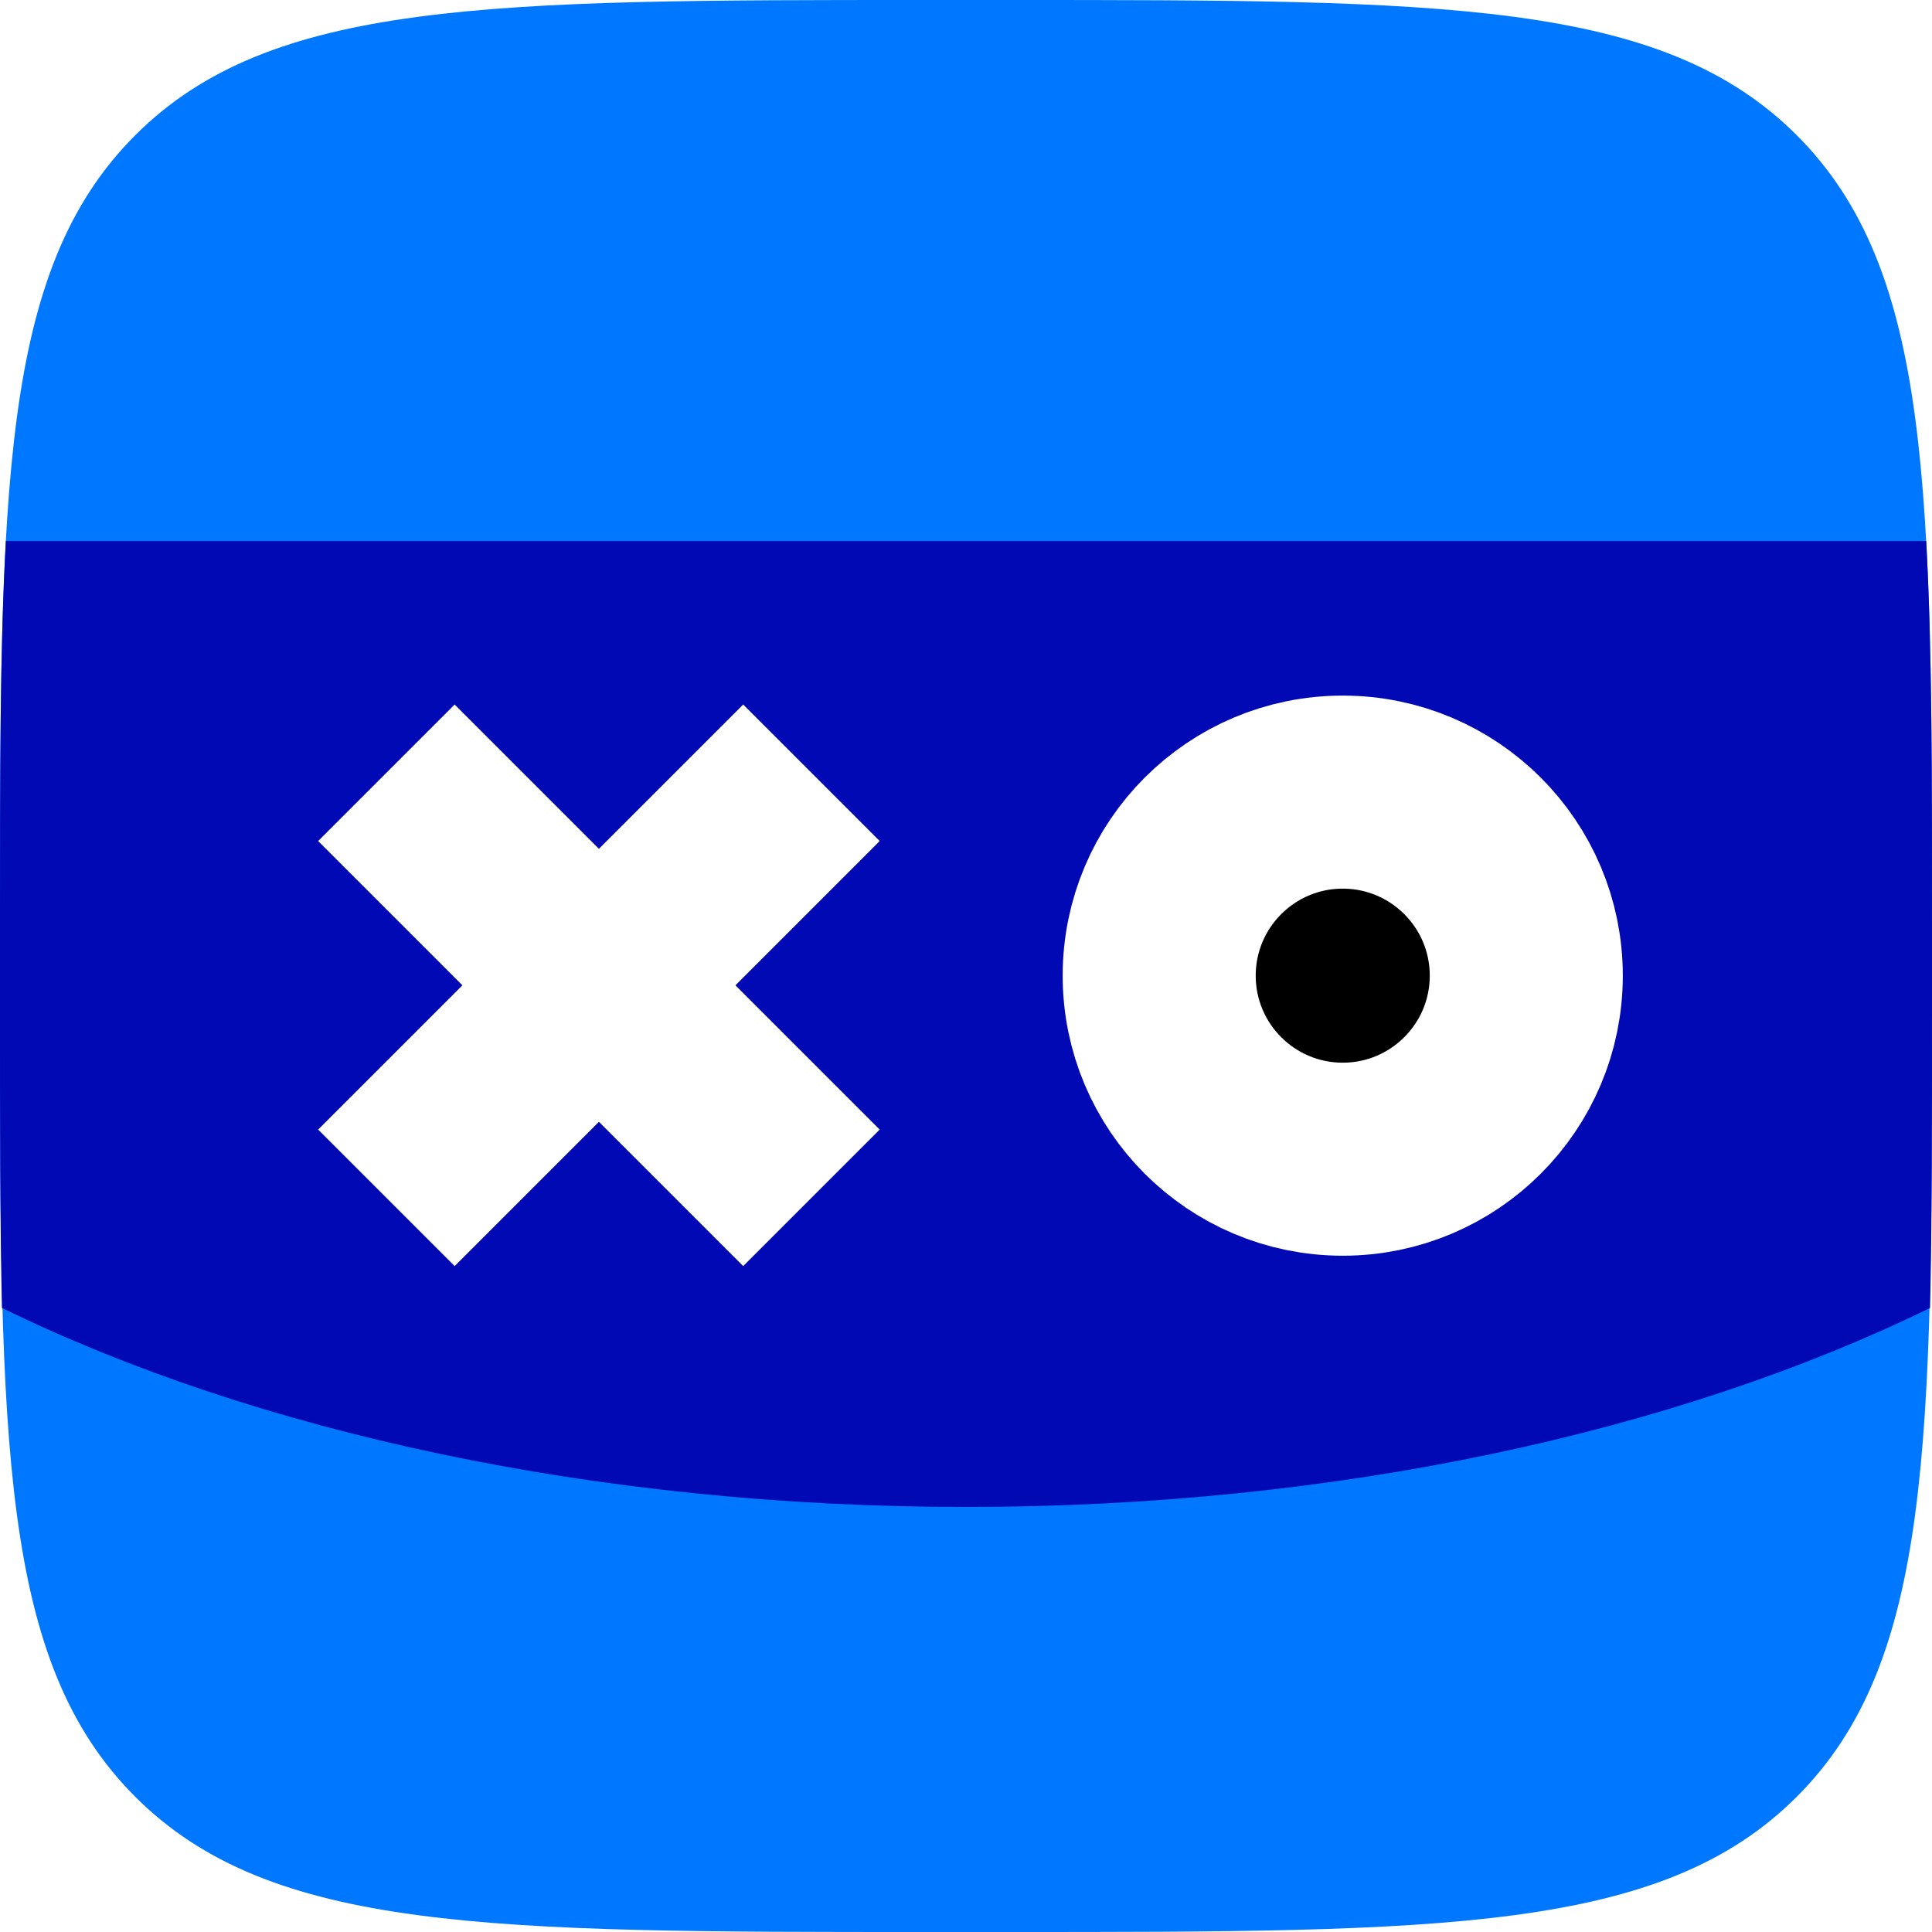
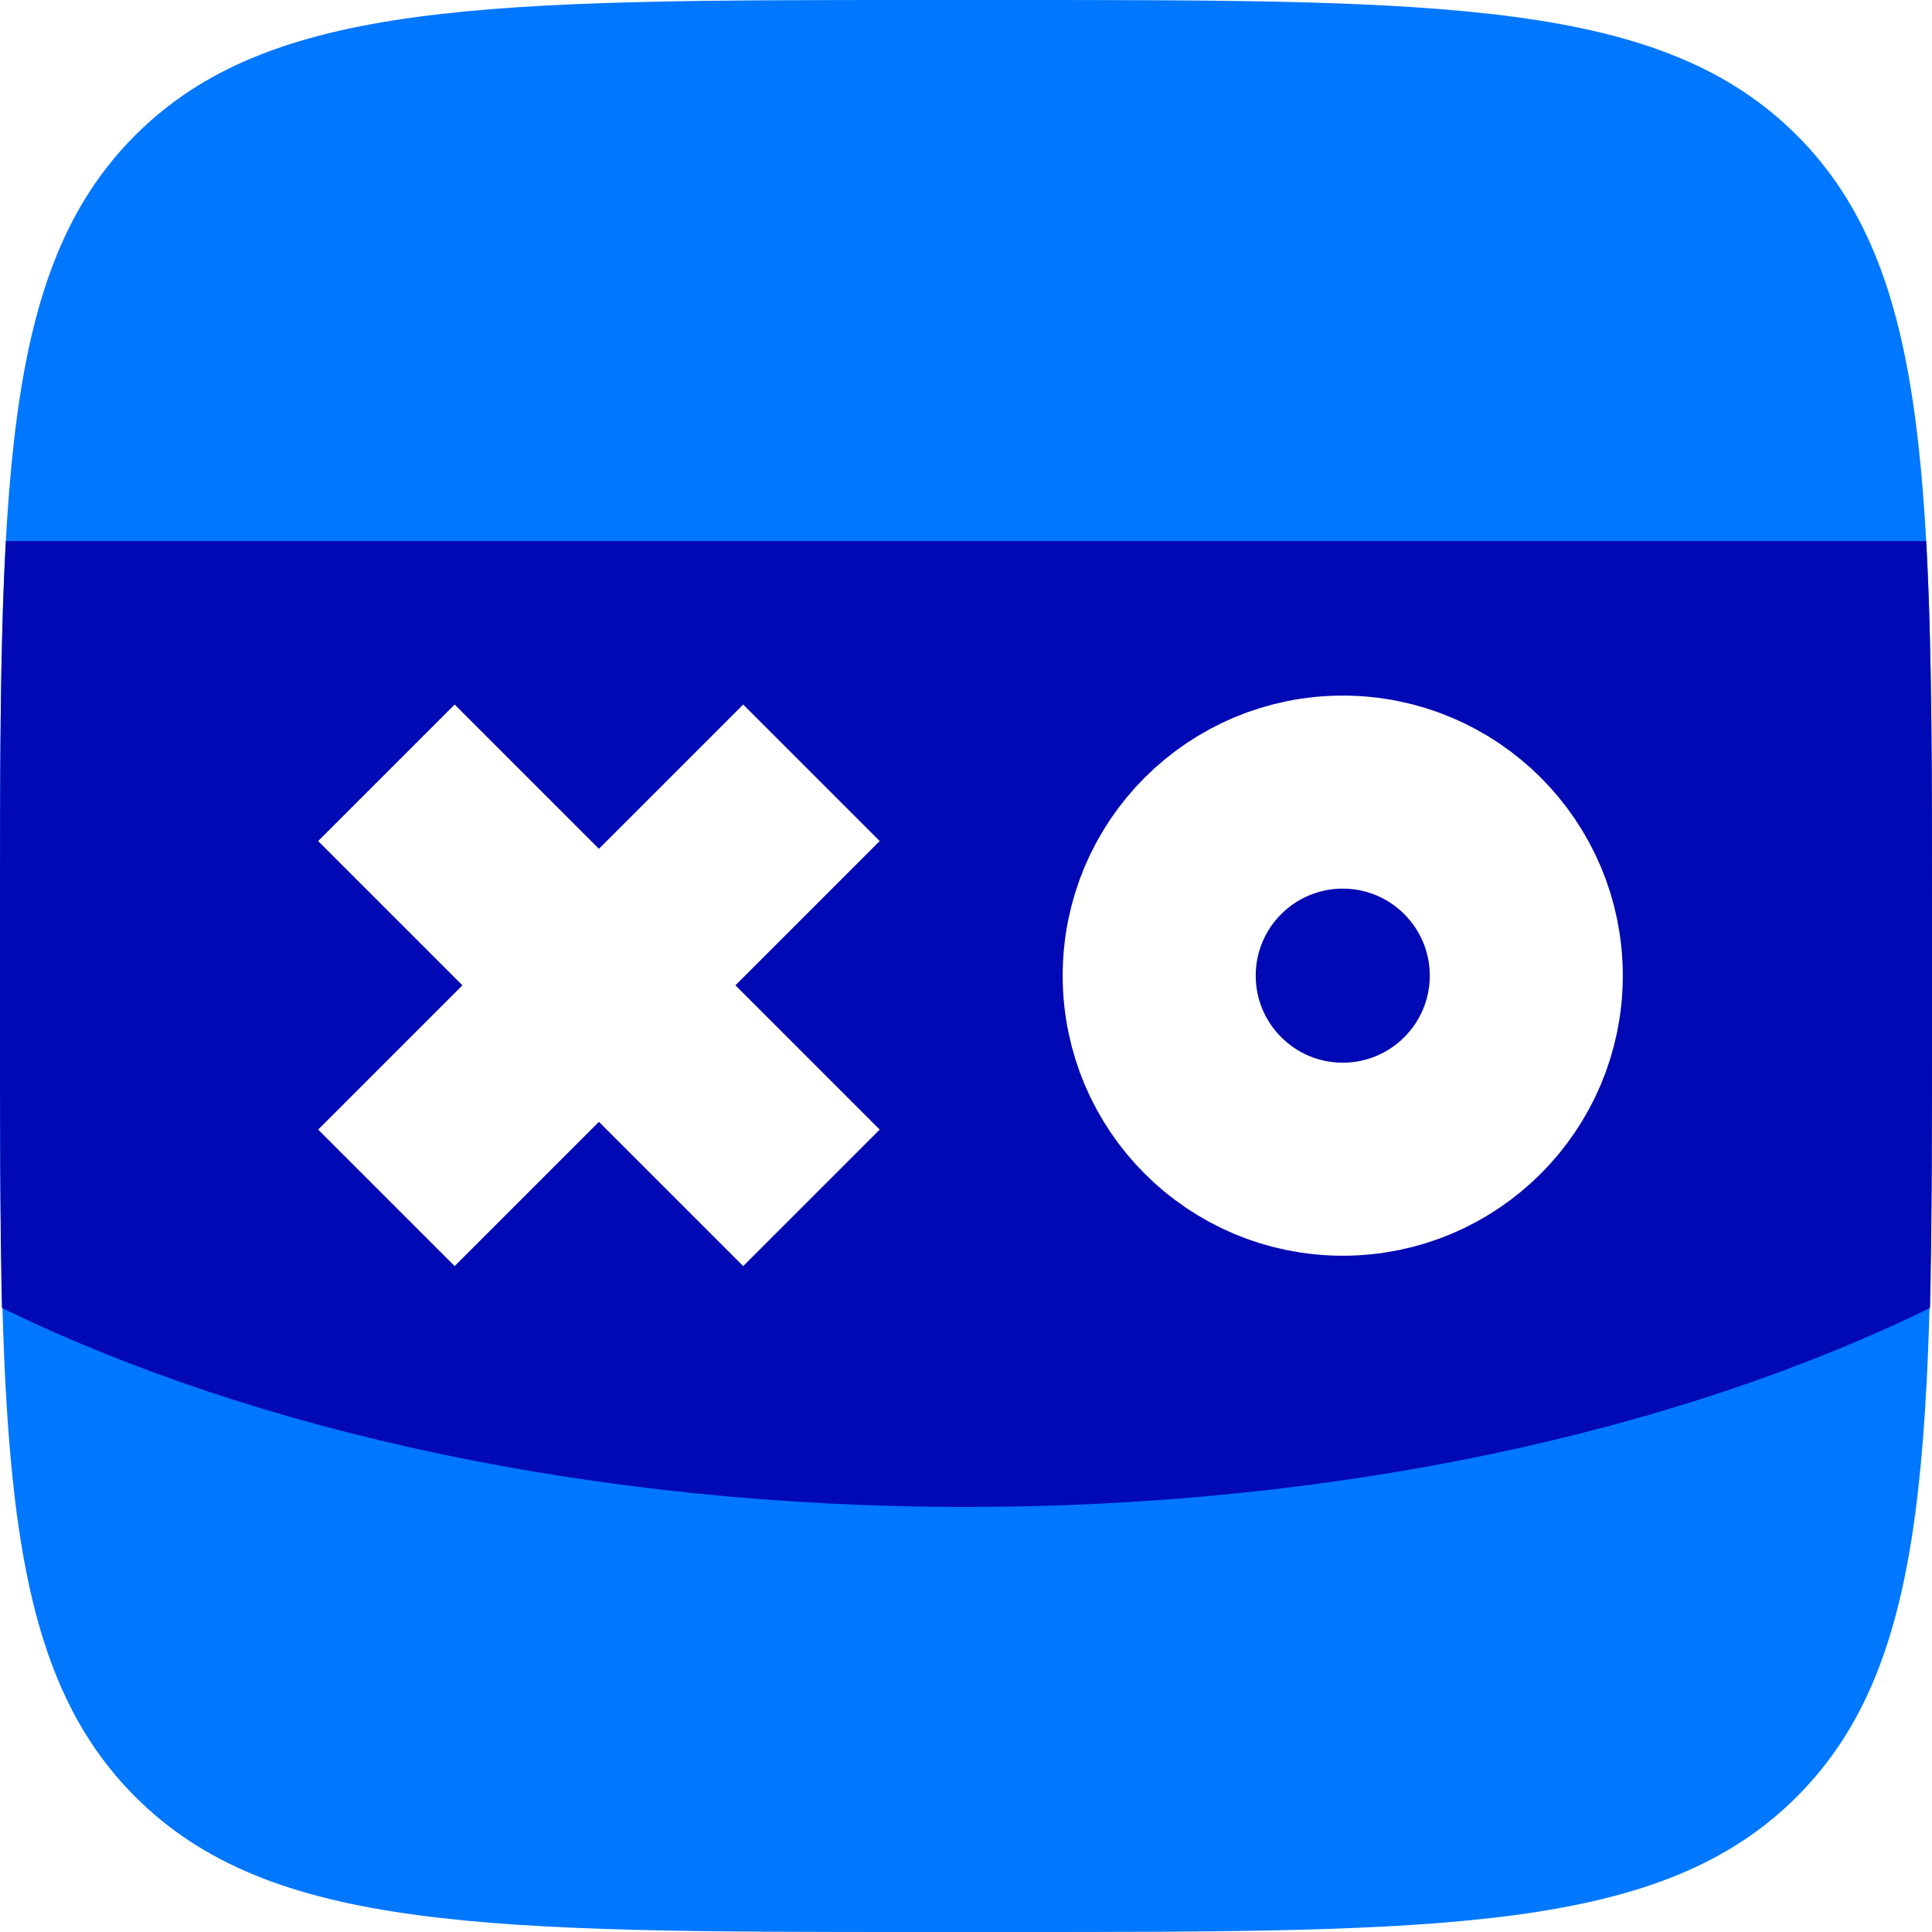
<svg xmlns="http://www.w3.org/2000/svg" viewBox="0 0 39 39" width="40px" height="40px">
  <path d="M20.319 0C29.133 0 33.54 0 36.27 2.73 39 5.46 39 9.867 39 18.681v1.638c0 8.814 0 13.221-2.73 15.951C33.54 39 29.133 39 20.319 39h-1.638C9.867 39 5.46 39 2.73 36.27 0 33.54 0 29.133 0 20.32v-1.64C0 9.866 0 5.46 2.73 2.73 5.46 0 9.867 0 18.681 0h1.638z" fill="rgba(0,119,255,1)" />
  <path d="M.117 10.96C0 13.064 0 15.6 0 18.68v1.638c0 2.34 0 4.33.039 6.084C5.148 28.9 12.012 30.42 19.5 30.42c7.488 0 14.352-1.52 19.461-4.017C39 24.648 39 22.62 39 20.32v-1.638c0-3.08 0-5.616-.117-7.76H.117v.038z" fill="rgba(0,9,180,1)" />
-   <circle cx="27.105" cy="19.695" stroke="rgba(255,255,255,1)" stroke-width="3.897" r="3.705" />
+   <circle cx="27.105" cy="19.695" stroke="rgba(255,255,255,1)" fill="rgba(0,9,180,1)" stroke-width="3.897" r="3.705" />
  <path d="M16.38 24.18 7.8 15.6m8.58 0L7.8 24.18" stroke="rgba(255,255,255,1)" stroke-width="3.897" />
</svg>
